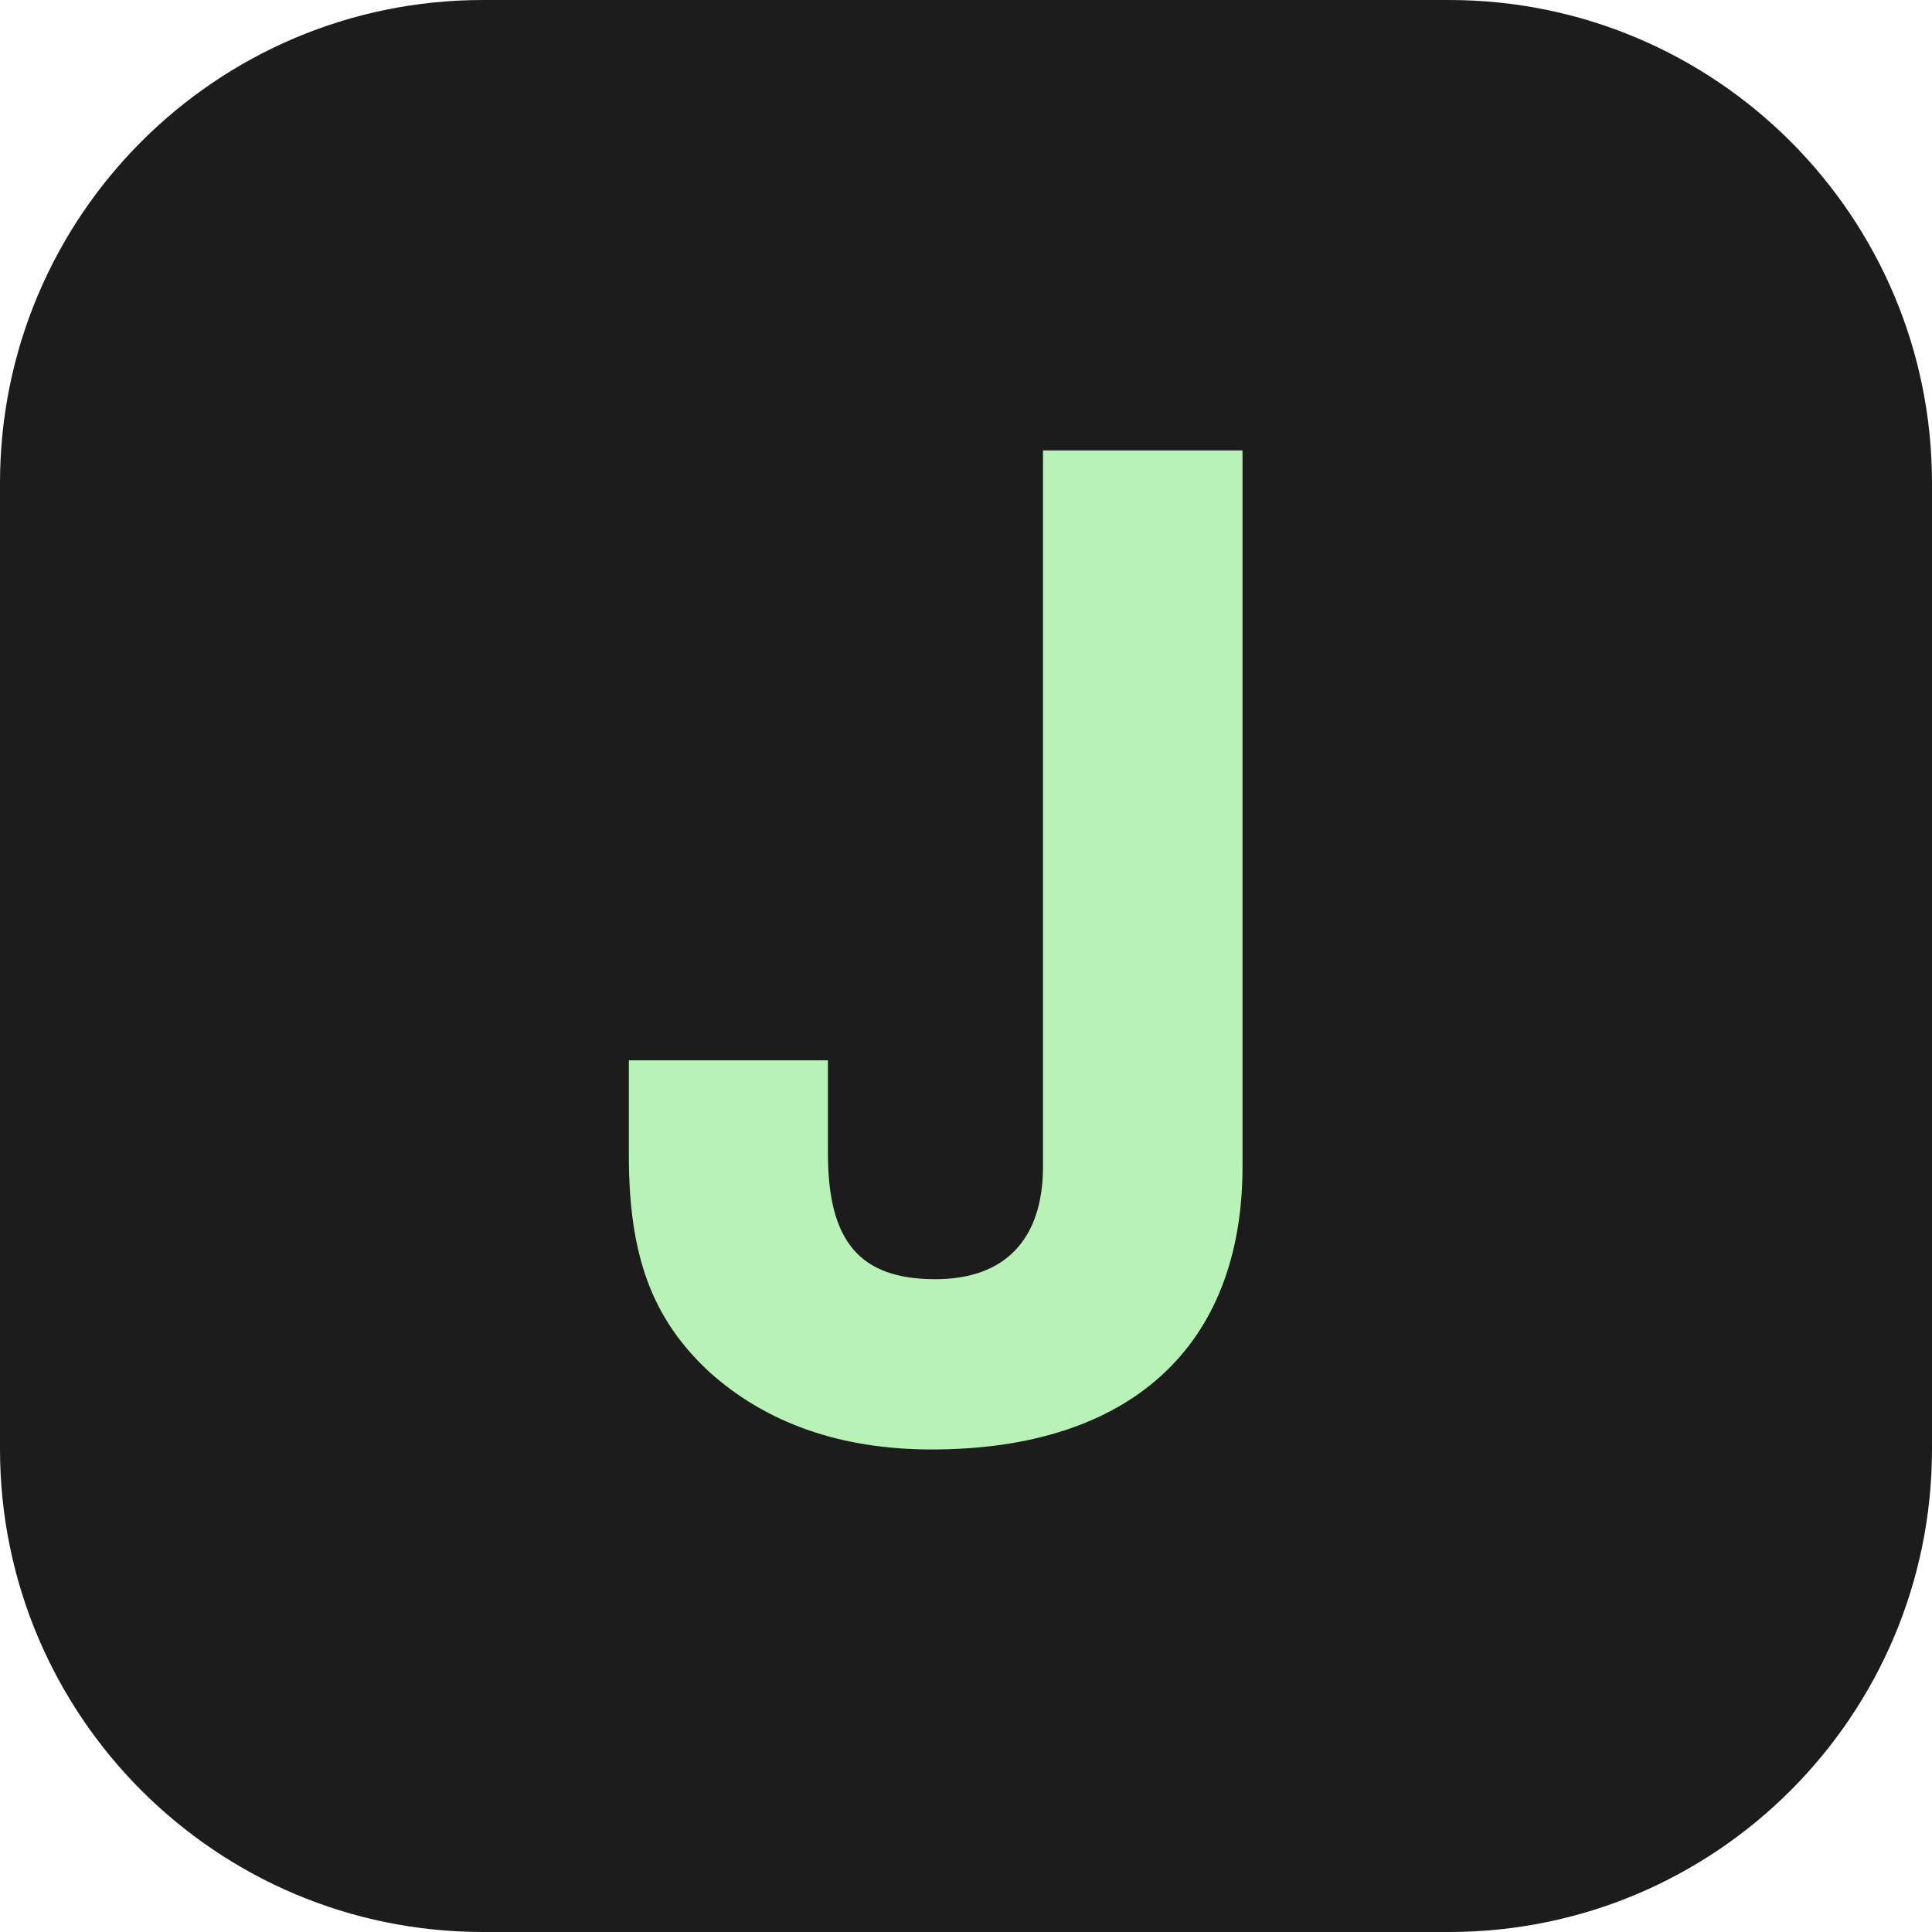
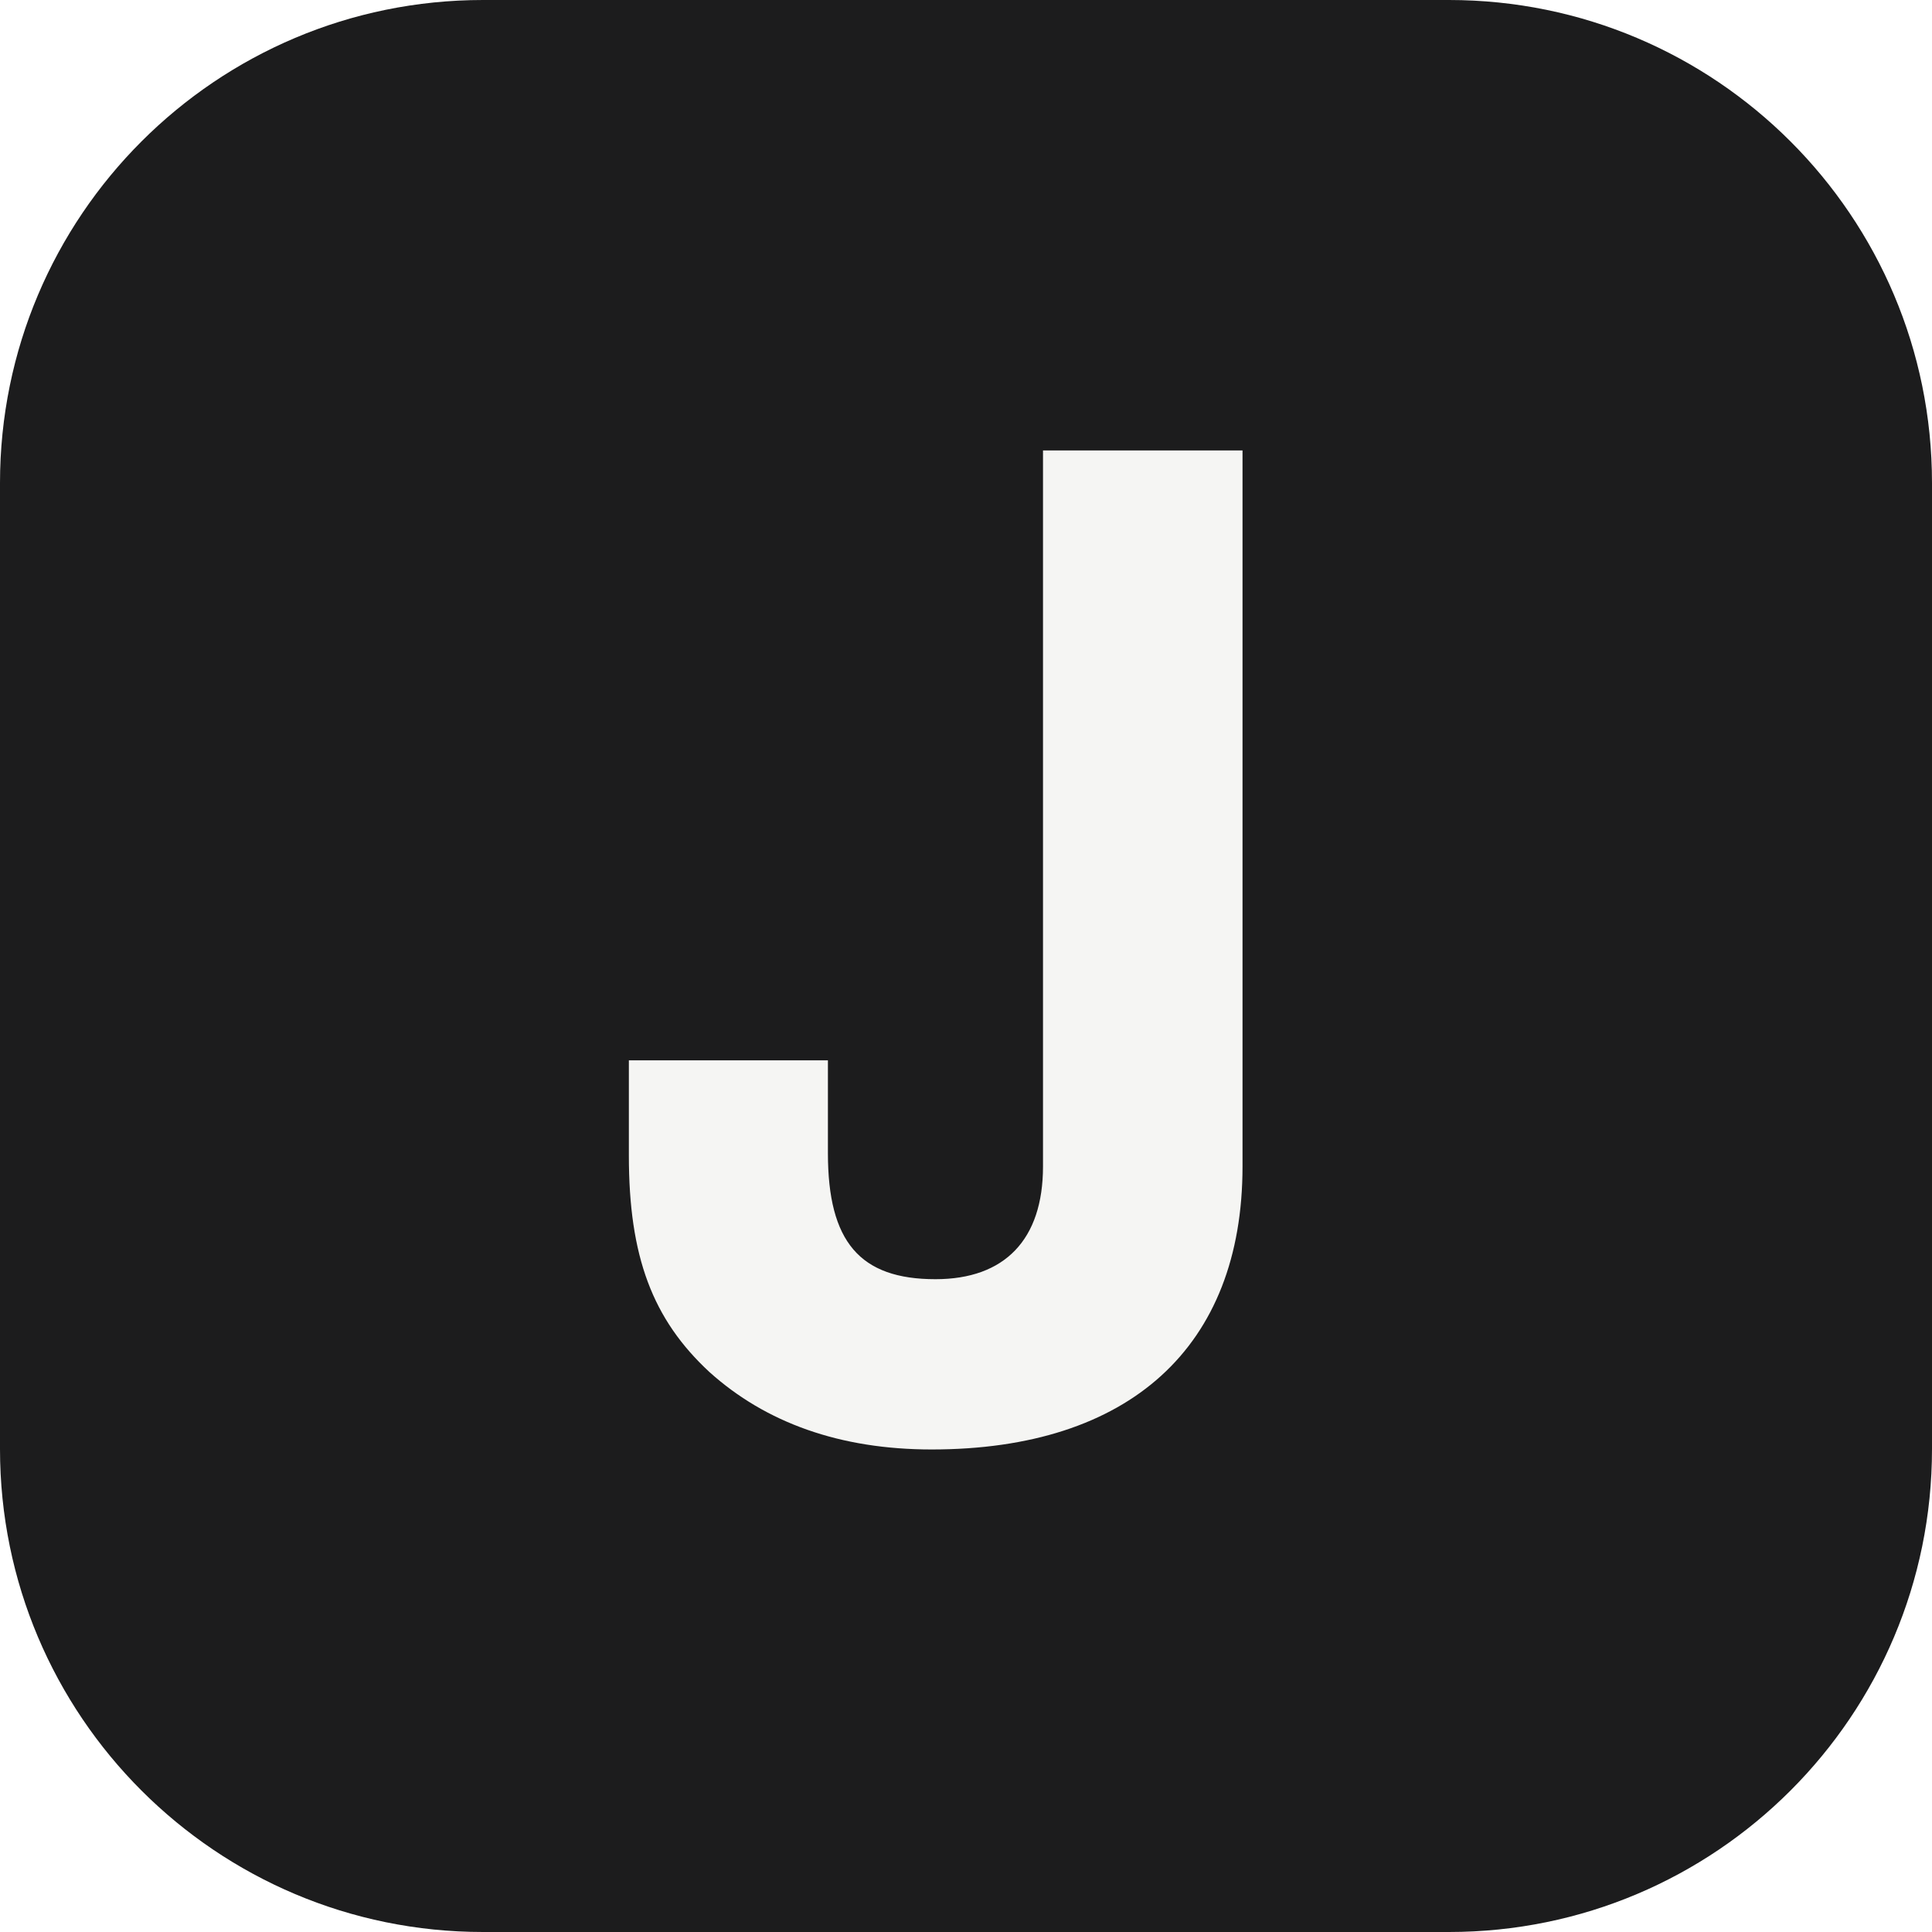
<svg xmlns="http://www.w3.org/2000/svg" viewBox="0 0 64 64">
  <rect width="64" height="64" rx="16" fill="#1c1c1d" />
-   <text x="32" y="47" text-anchor="middle" font-family="system-ui, -apple-system, Helvetica, Arial, sans-serif" font-weight="800" font-size="44" fill="#b9f2b7">J</text>
+   <text x="32" y="47" text-anchor="middle" font-family="system-ui, -apple-system, Helvetica, Arial, sans-serif" font-weight="800" font-size="44" fill="#f5f5f3">J</text>
</svg>
